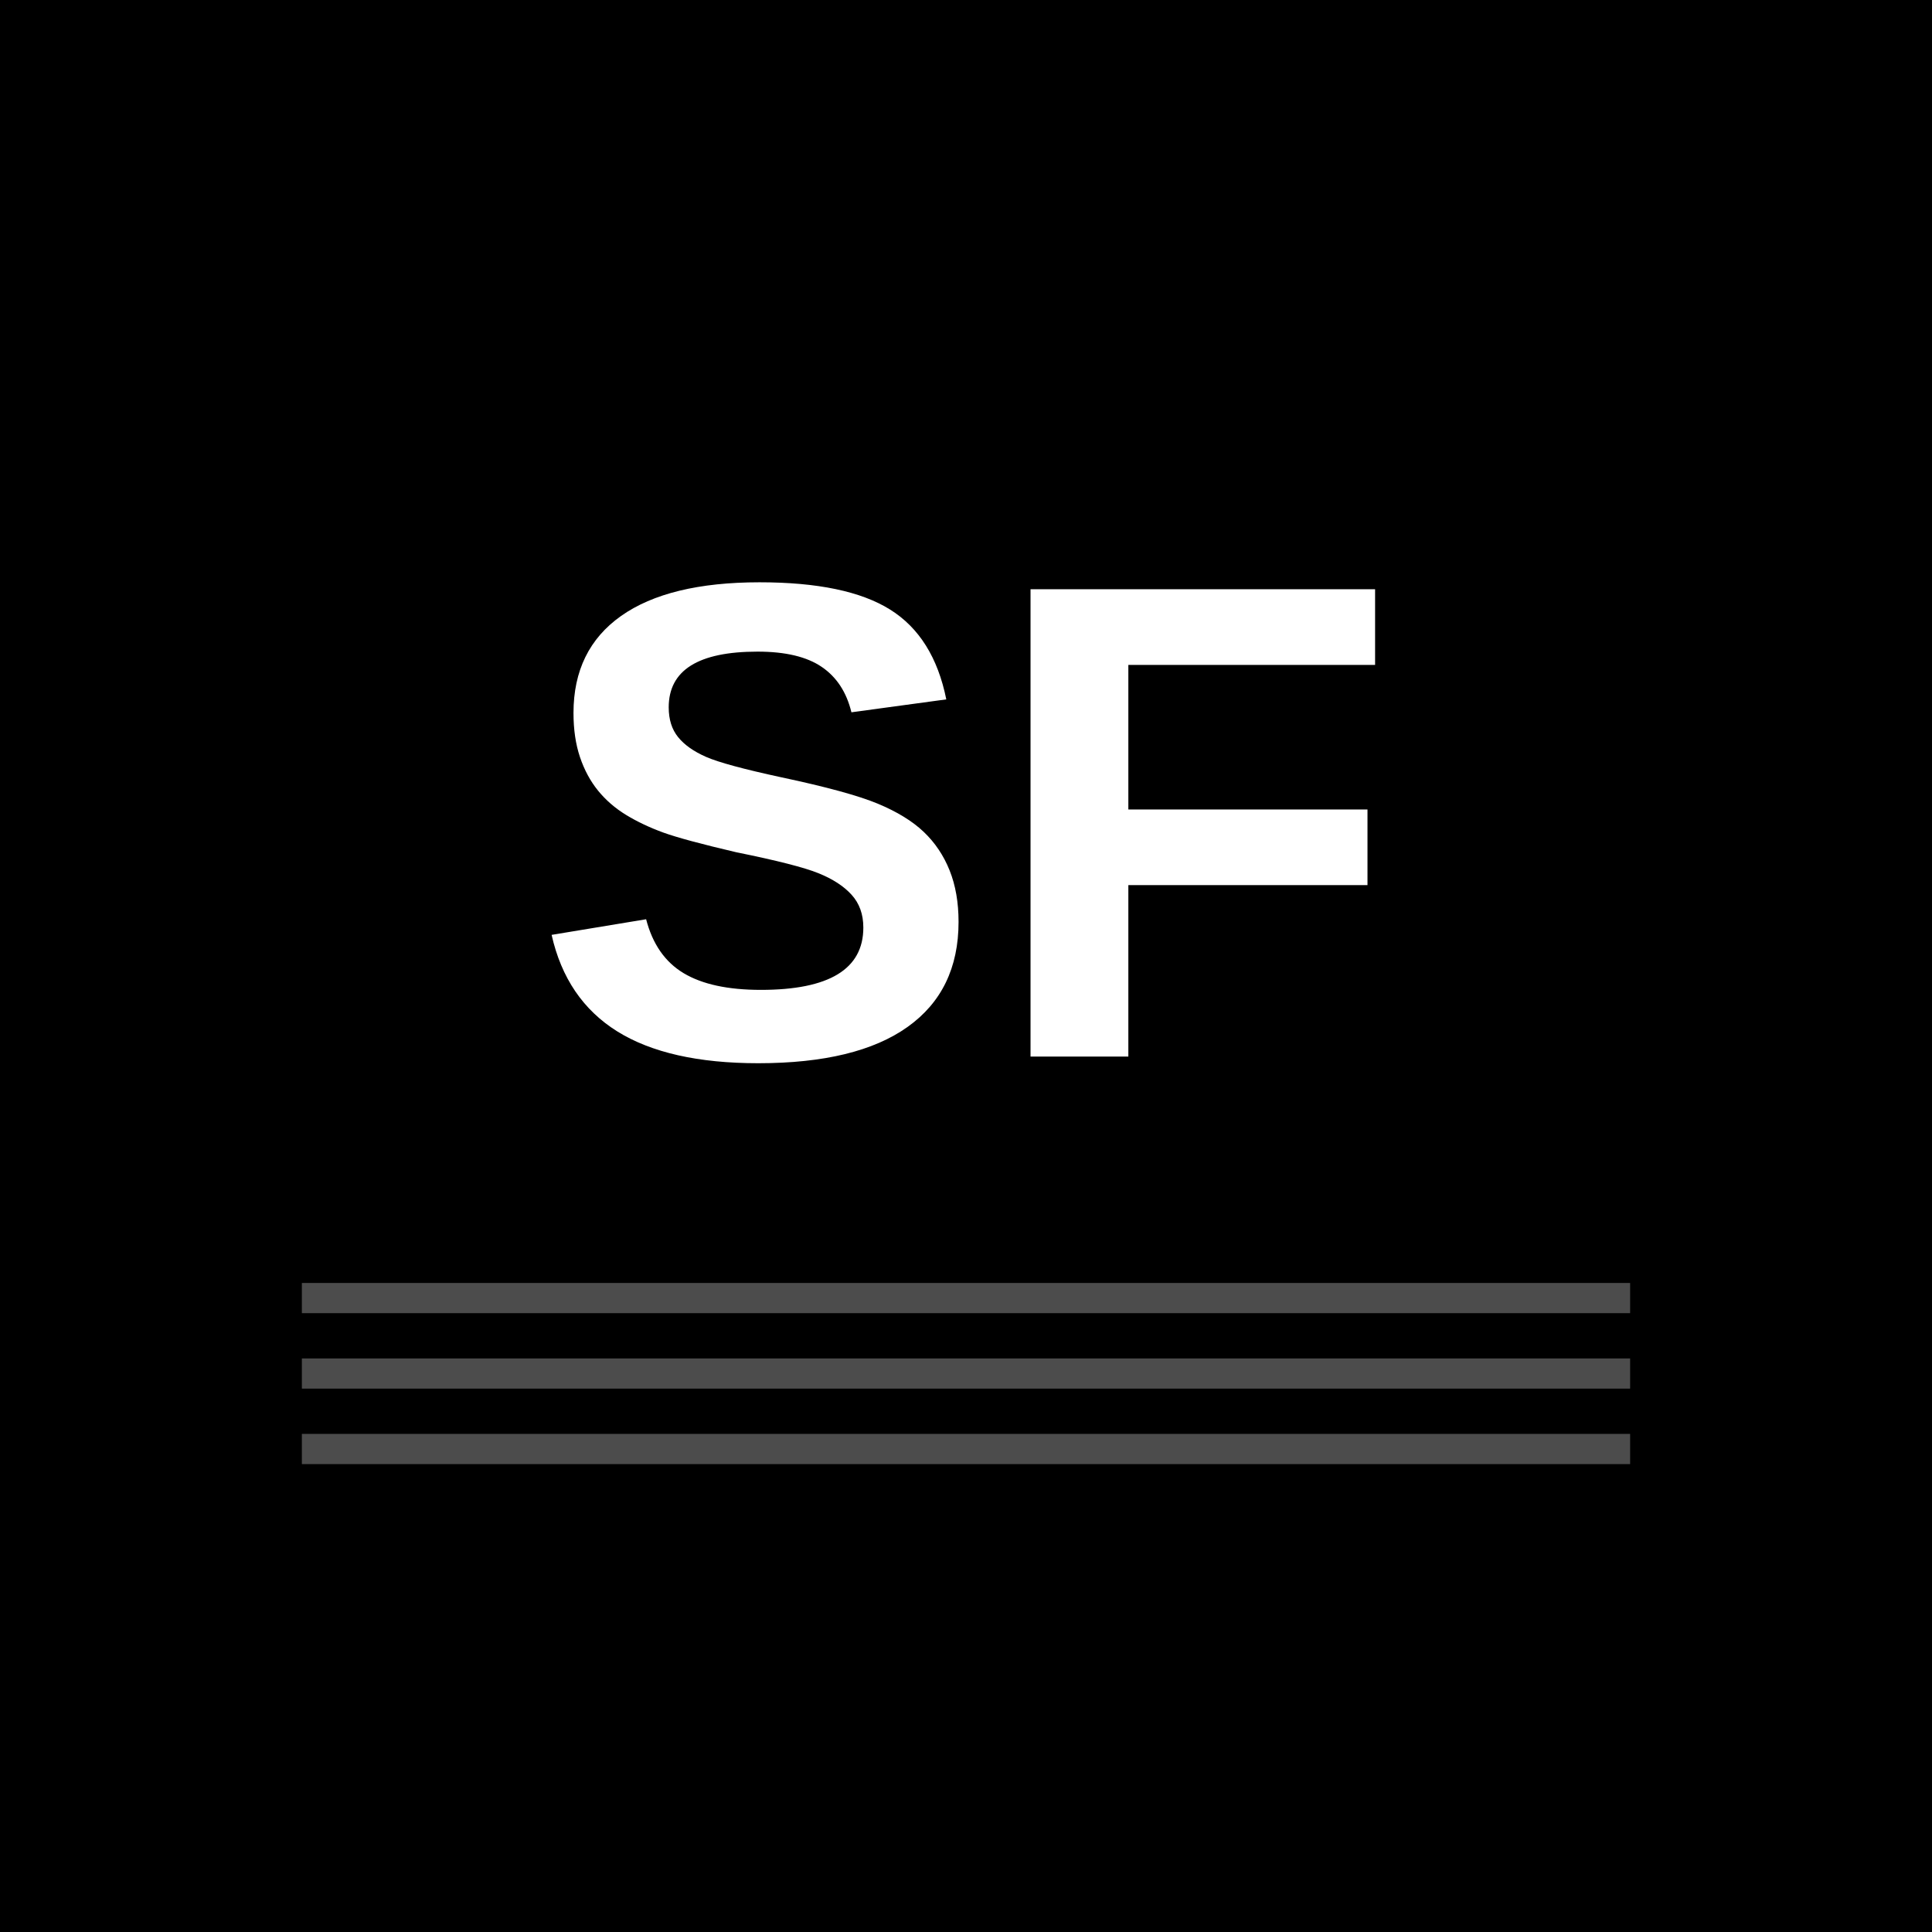
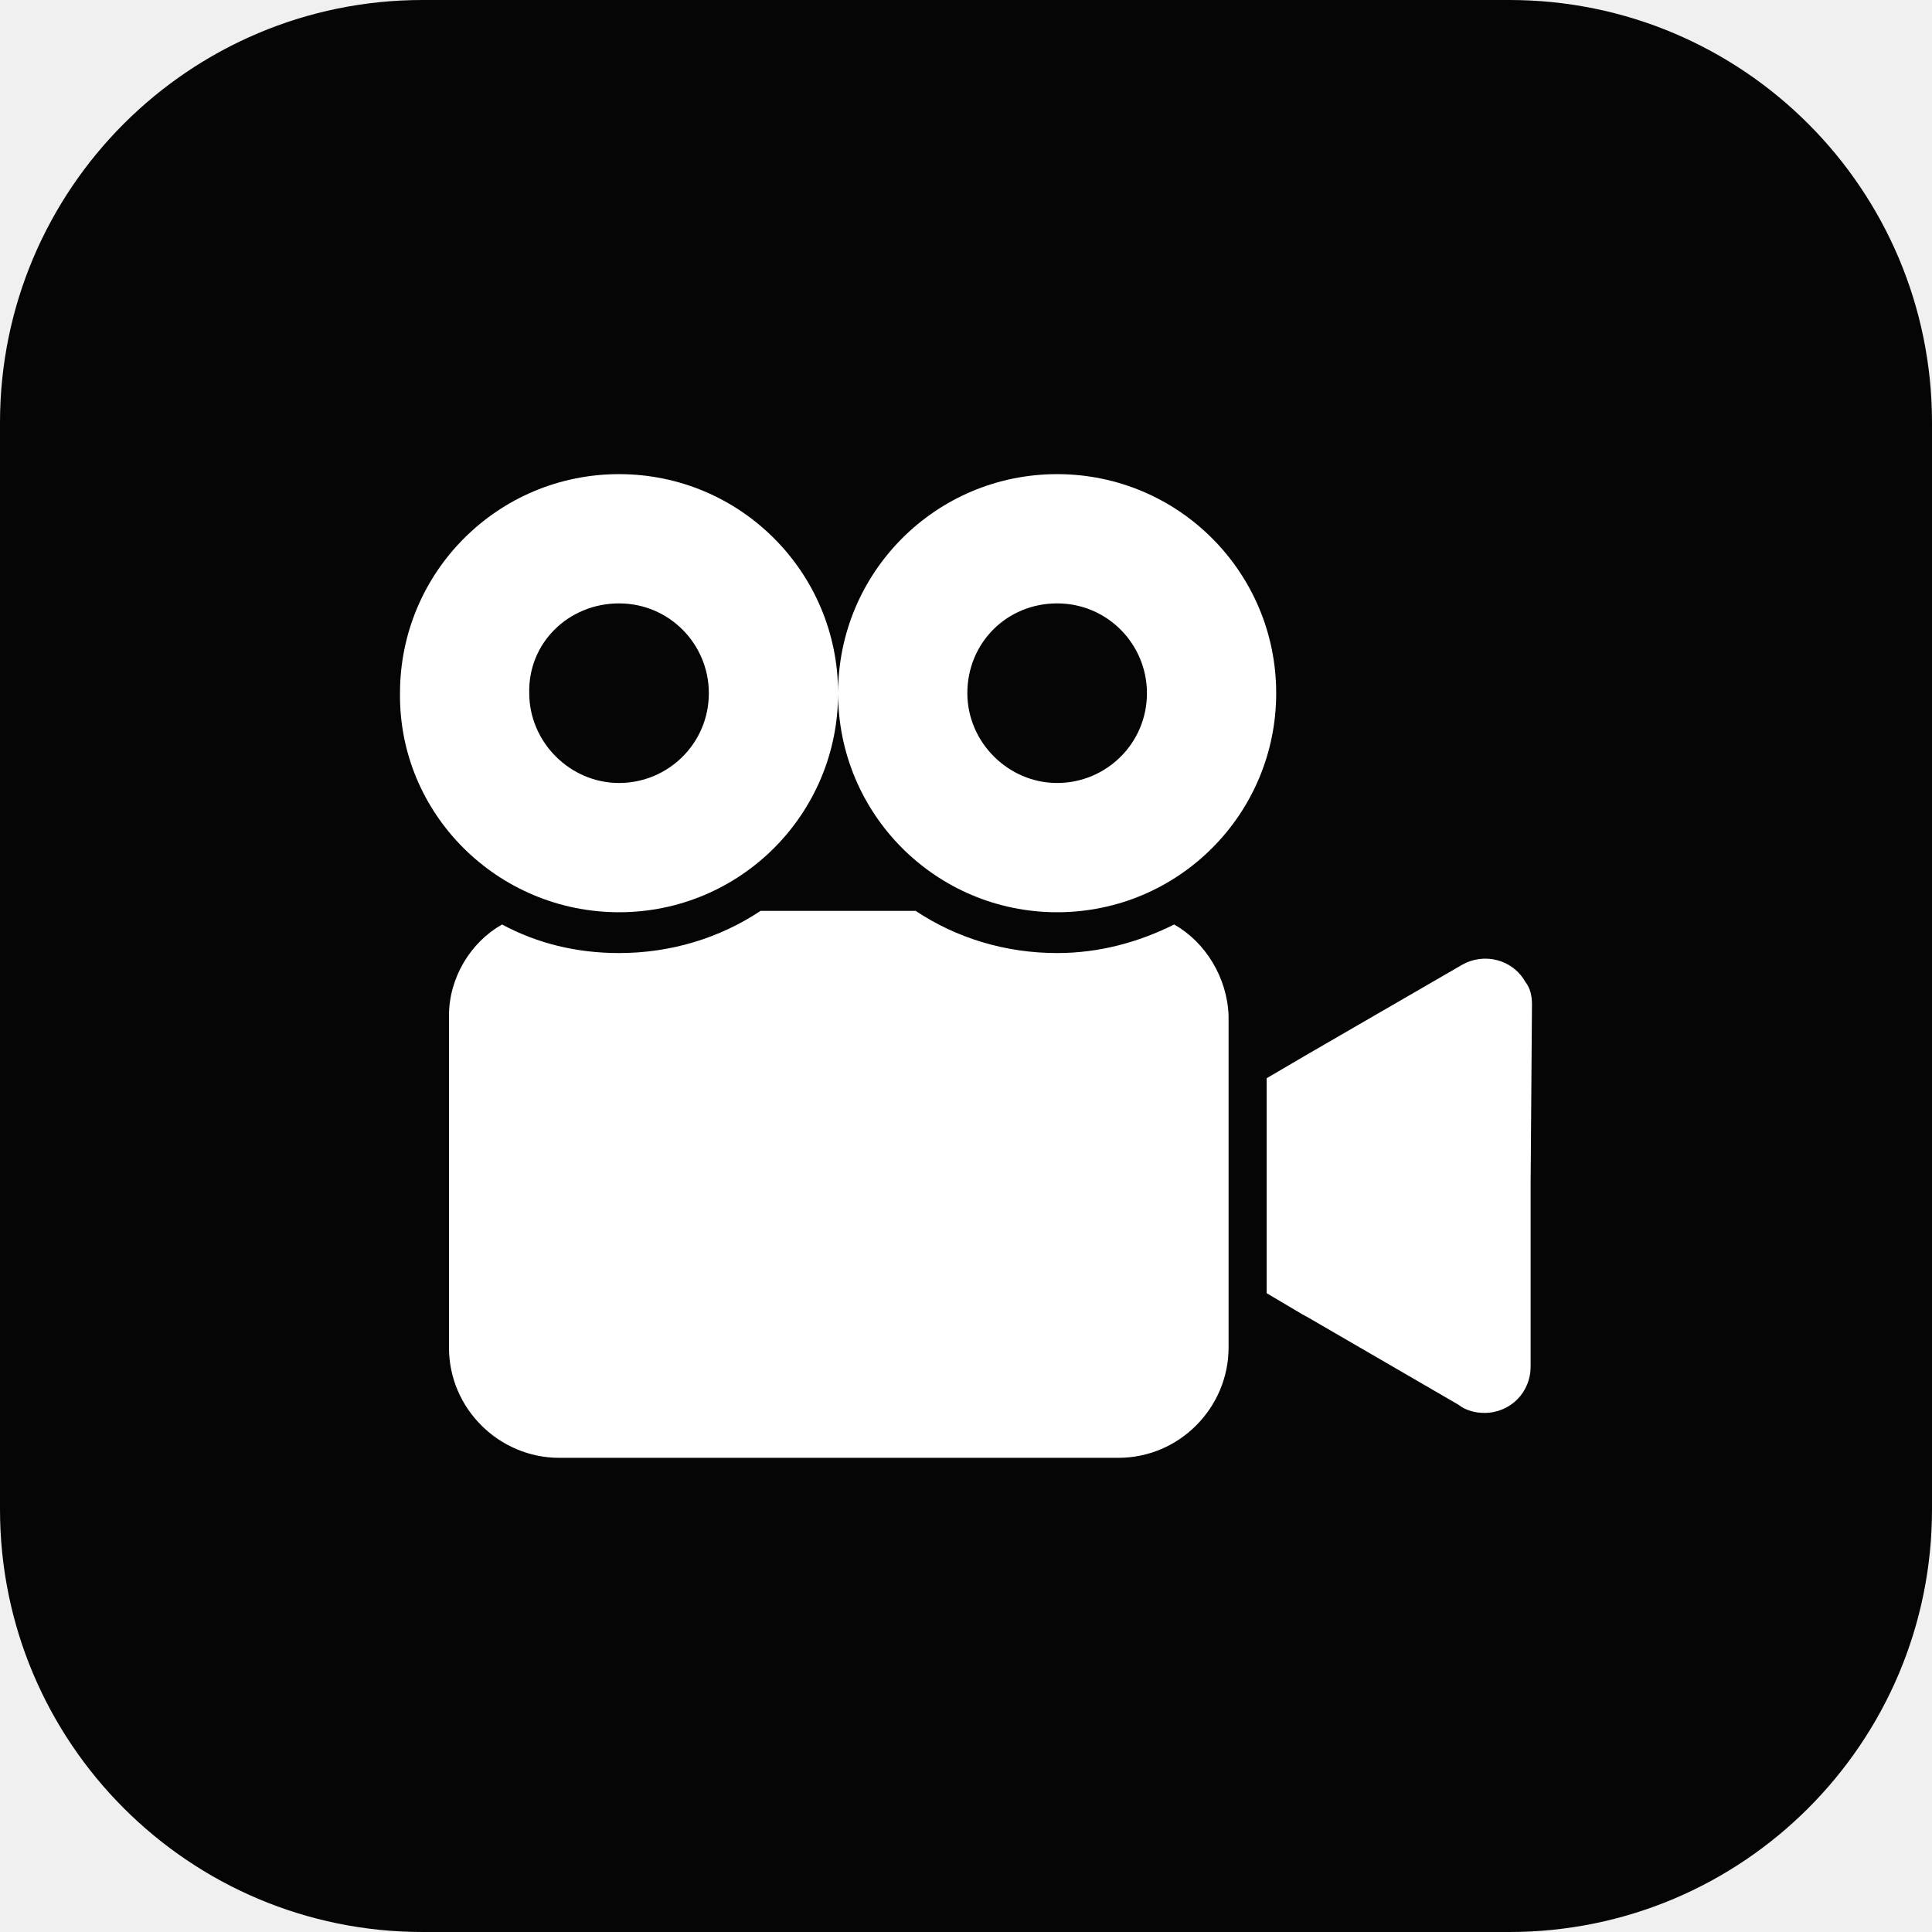
<svg xmlns="http://www.w3.org/2000/svg" viewBox="0 0 512 512">
-   <rect width="512" height="512" fill="#000000" />
-   <text x="256" y="280" font-family="Arial, sans-serif" font-size="180" font-weight="bold" fill="#FFFFFF" text-anchor="middle">SF</text>
-   <rect x="80" y="340" width="352" height="8" fill="#FFFFFF" opacity="0.3" />
-   <rect x="80" y="360" width="352" height="8" fill="#FFFFFF" opacity="0.3" />
-   <rect x="80" y="380" width="352" height="8" fill="#FFFFFF" opacity="0.3" />
+   <rect width="512" height="512" rx="112" fill="#050505" />
+   <g transform="translate(106 106) scale(0.9014)" fill="#ffffff">
+     <path d="M330.804 171.002c-3.6-6.4-12-8.8-18.8-4.8l-45.6 26.4-11.6 6.8v63.2l10.8 6.4c.4 0 .4.4.8.4l44.8 26c2 1.6 4.8 2.4 7.6 2.4 7.6 0 13.6-6 13.6-13.6v-53.6l.4-52.8c0-2.4-.4-4.8-2-6.8zM64.404 150.602c35.6 0 64.4-28.8 64.4-64.4 0-35.6-28.8-64.4-64.4-64.4s-64.4 28.8-64.4 64.4c-.4 35.6 28.8 64.4 64.4 64.4zm0-90.8c14.8 0 26.4 12 26.4 26.4 0 14.8-12 26.4-26.4 26.4-14.4 0-26.4-12-26.4-26.4-.4-14.8 11.6-26.4 26.4-26.4zM227.604 154.202c-10.4 5.2-22 8.4-34.4 8.4-15.2 0-29.6-4.4-41.6-12.4h-45.6c-12 8-26.4 12.4-41.6 12.4-12.4 0-24-2.8-34.4-8.4-9.2 5.2-15.6 15.6-15.6 26.8v97.6c0 18 14.8 32.4 32.4 32.4h164.4c18 0 32.4-14.8 32.4-32.4v-97.6c-.4-11.2-6.8-21.6-16-26.8zM193.204 150.602c35.6 0 64.4-28.8 64.4-64.4 0-35.6-28.8-64.4-64.4-64.4-35.6 0-64.4 28.8-64.4 64.4 0 35.6 28.8 64.4 64.4 64.4zm0-90.8c14.8 0 26.4 12 26.4 26.4 0 14.8-12 26.4-26.4 26.4-14.4 0-26.4-12-26.4-26.4 0-14.8 11.6-26.4 26.4-26.4z" />
+   </g>
</svg>
